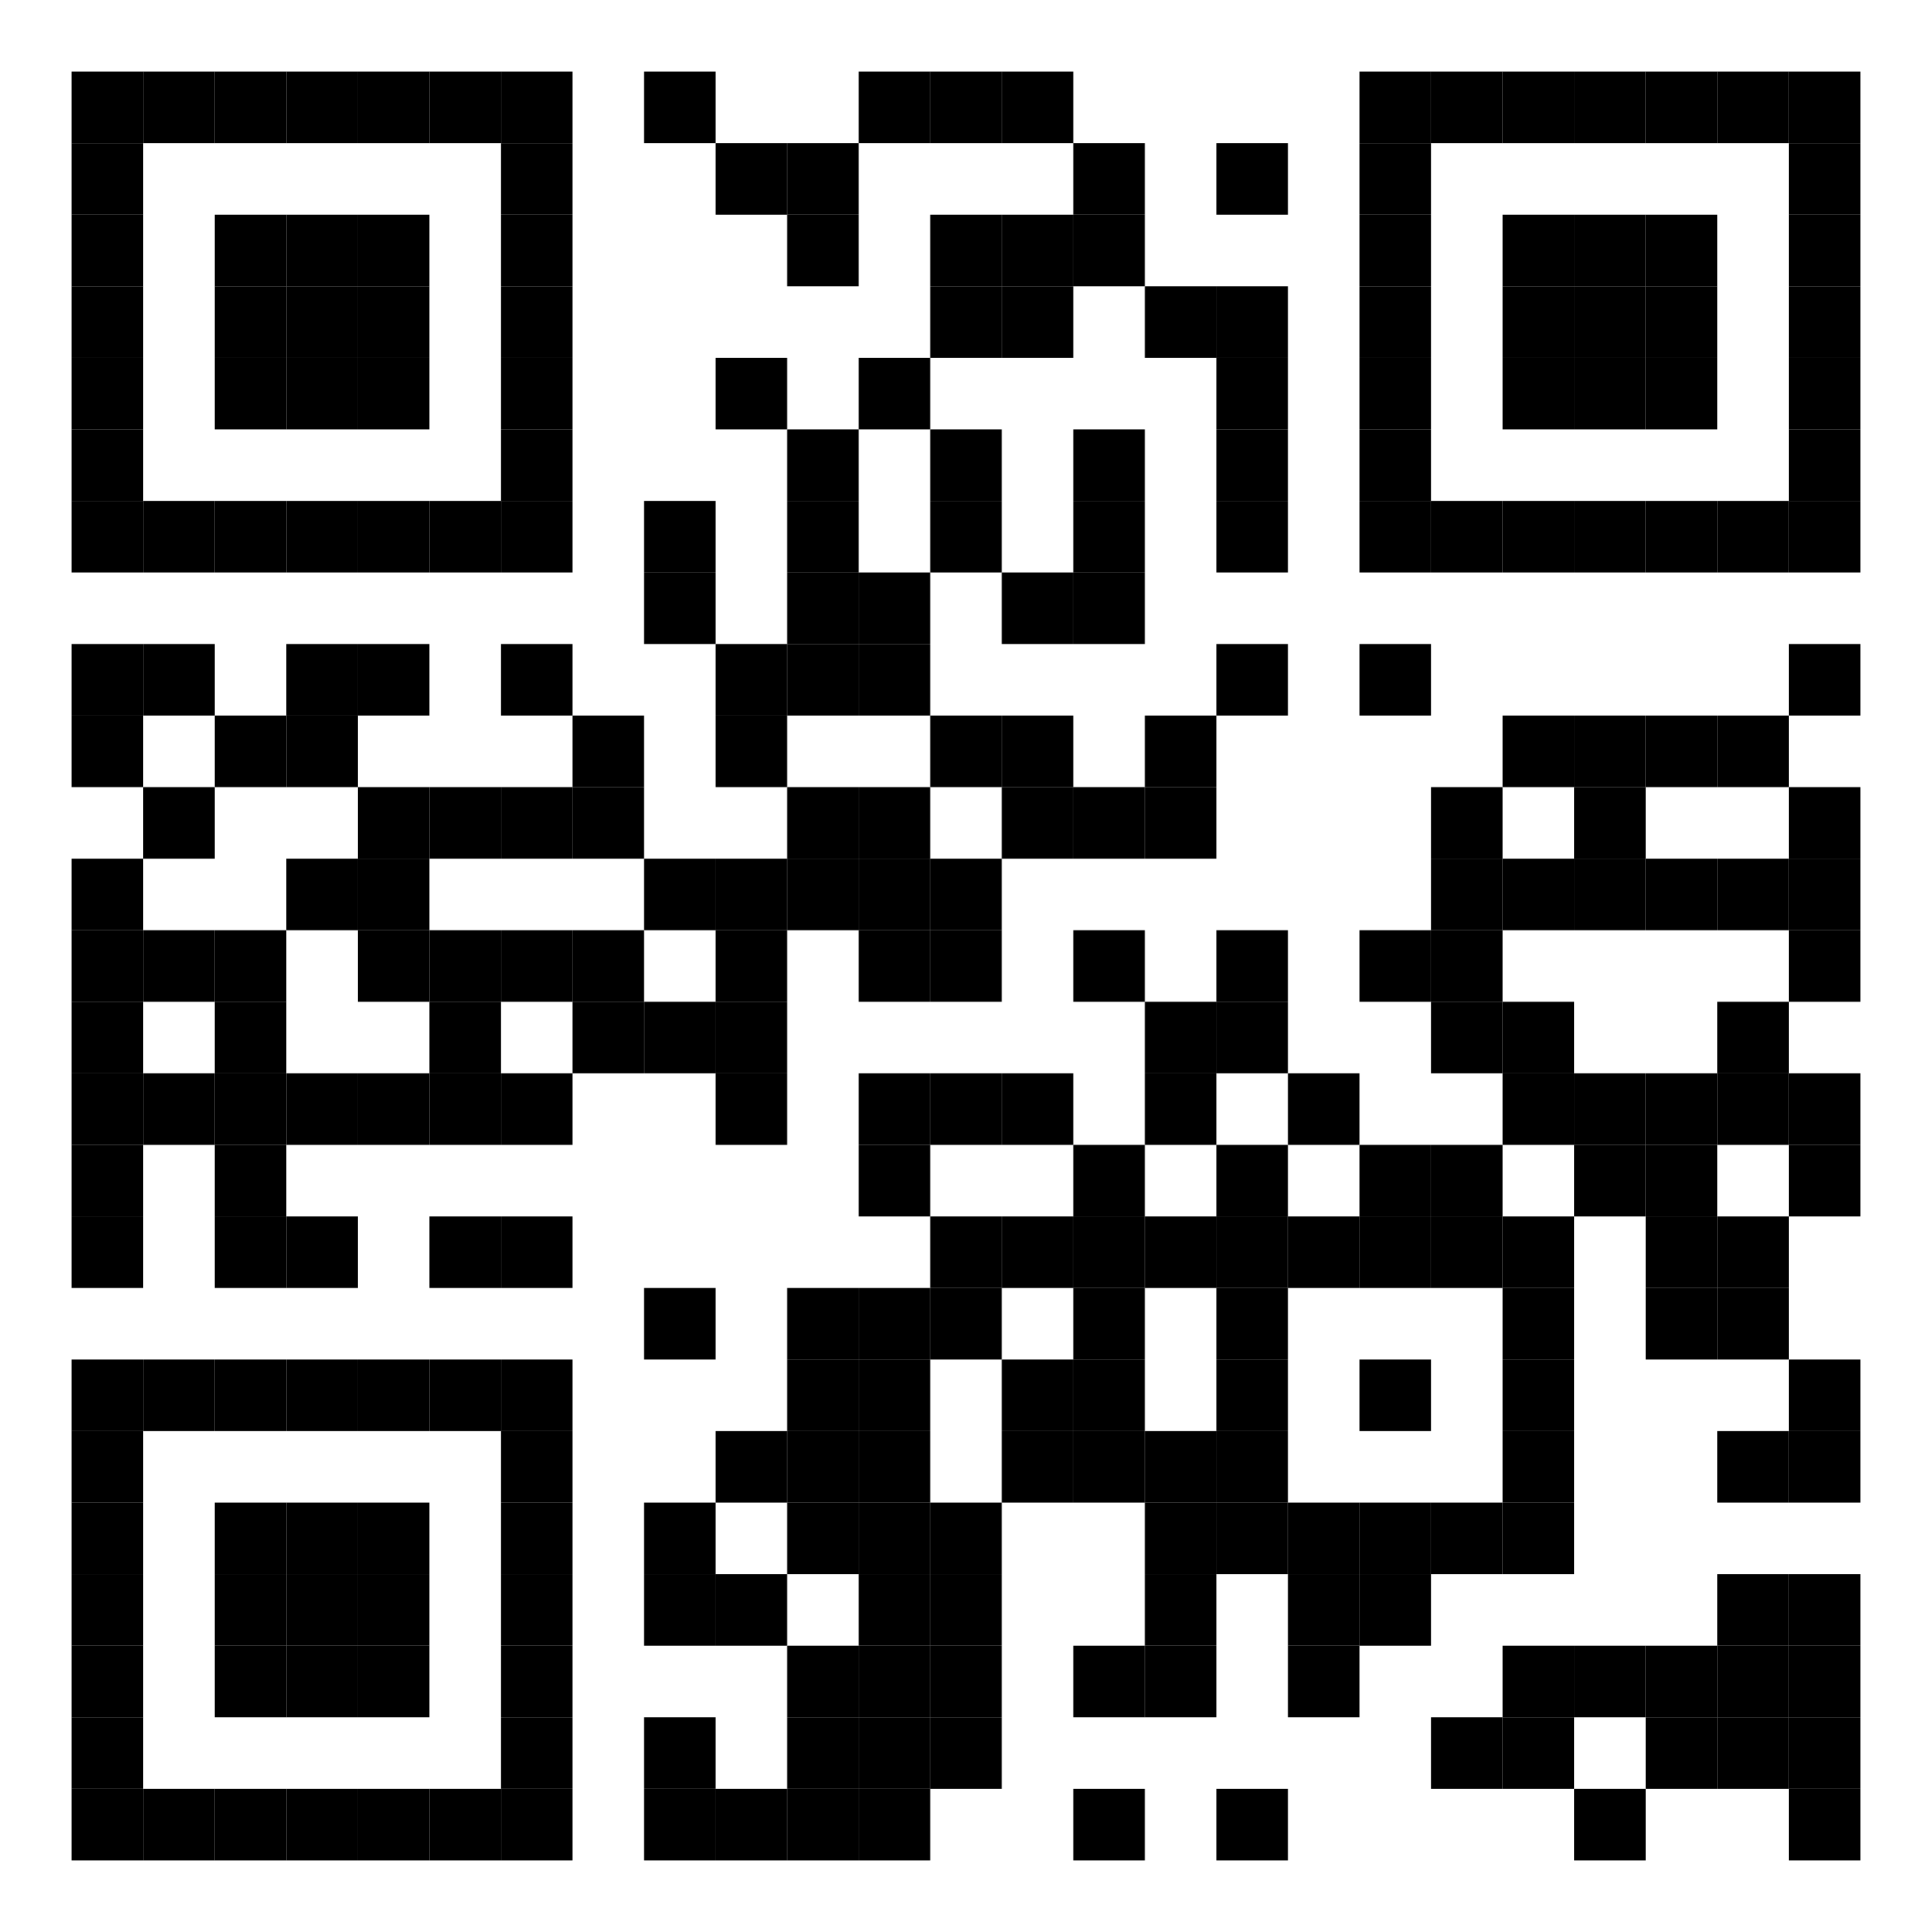
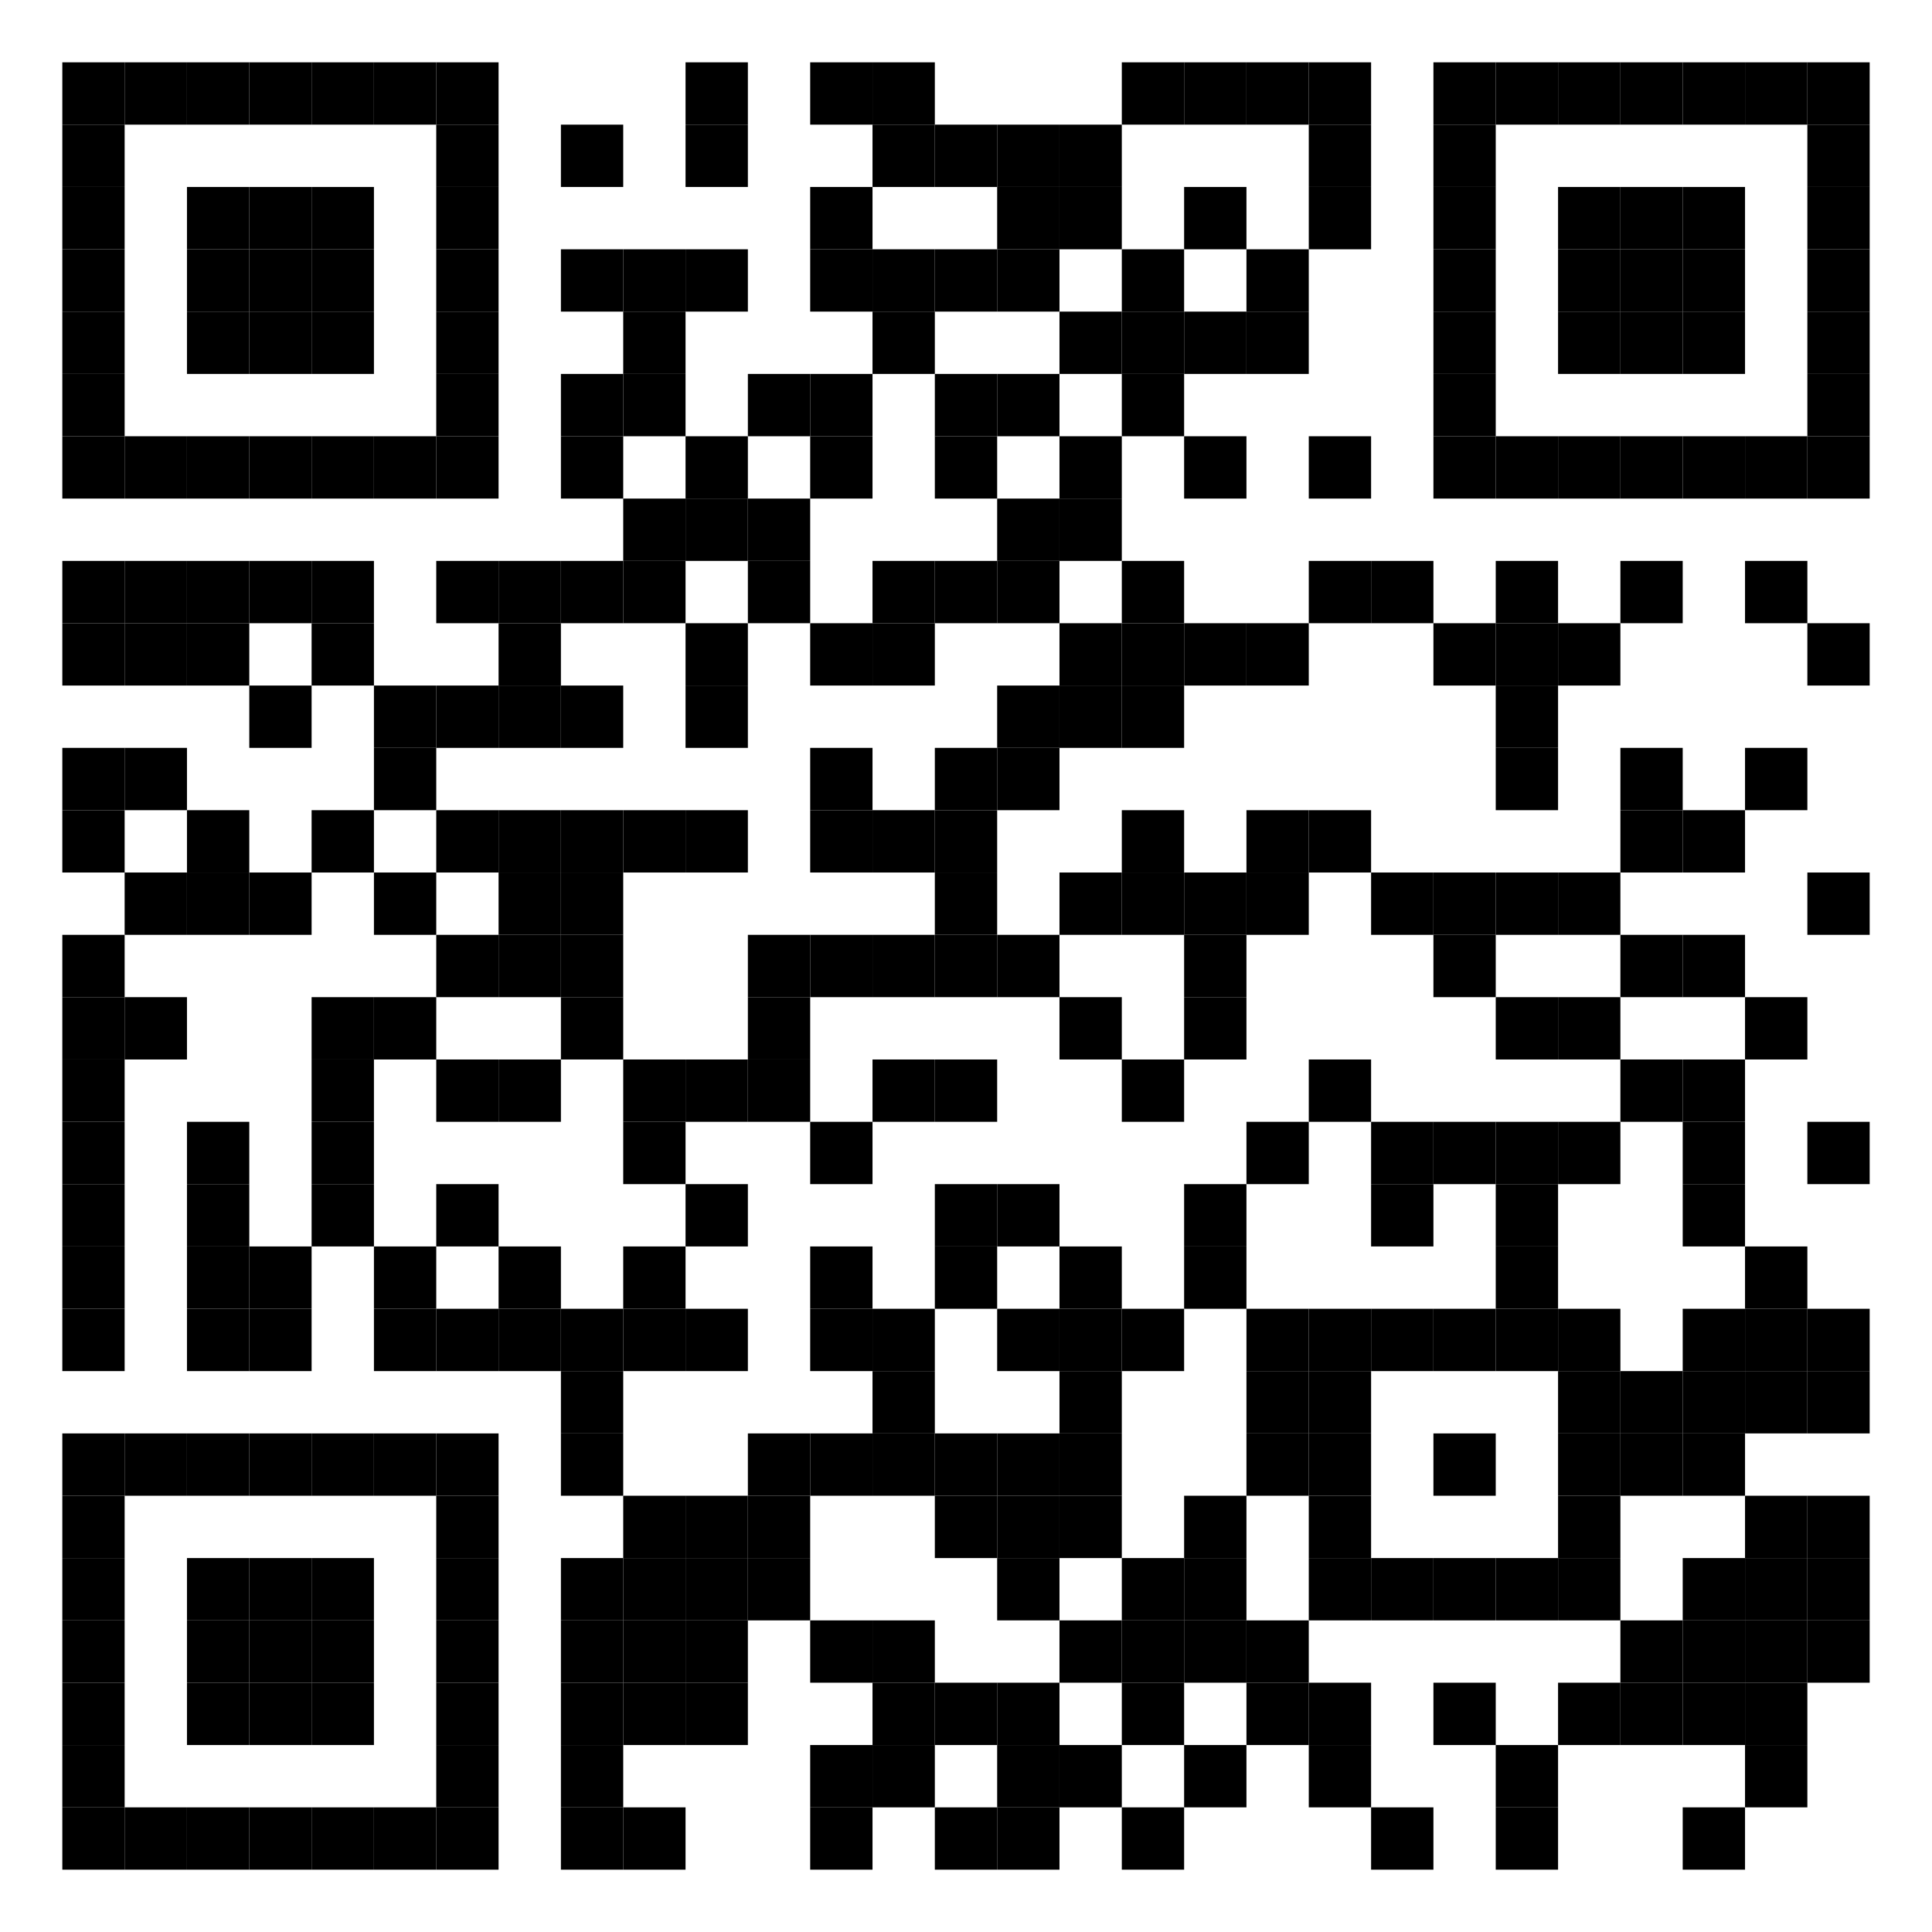
- <svg xmlns="http://www.w3.org/2000/svg" height="10.8mm" version="1.1" width="10.8mm">
+ <svg xmlns="http://www.w3.org/2000/svg" height="12.4mm" version="1.1" width="12.4mm">
  <rect height="0.4mm" width="0.4mm" x="0.4mm" y="0.4mm" />
  <rect height="0.4mm" width="0.4mm" x="0.8mm" y="0.4mm" />
  <rect height="0.4mm" width="0.4mm" x="1.2mm" y="0.4mm" />
  <rect height="0.4mm" width="0.4mm" x="1.6mm" y="0.4mm" />
  <rect height="0.4mm" width="0.4mm" x="2mm" y="0.4mm" />
  <rect height="0.4mm" width="0.4mm" x="2.4mm" y="0.4mm" />
  <rect height="0.4mm" width="0.4mm" x="2.8mm" y="0.4mm" />
-   <rect height="0.4mm" width="0.4mm" x="3.6mm" y="0.4mm" />
-   <rect height="0.4mm" width="0.4mm" x="4.8mm" y="0.4mm" />
+   <rect height="0.4mm" width="0.4mm" x="4.4mm" y="0.4mm" />
  <rect height="0.4mm" width="0.4mm" x="5.2mm" y="0.4mm" />
  <rect height="0.4mm" width="0.4mm" x="5.6mm" y="0.4mm" />
+   <rect height="0.4mm" width="0.4mm" x="7.2mm" y="0.4mm" />
  <rect height="0.4mm" width="0.4mm" x="7.6mm" y="0.4mm" />
  <rect height="0.4mm" width="0.4mm" x="8mm" y="0.4mm" />
  <rect height="0.4mm" width="0.4mm" x="8.4mm" y="0.4mm" />
-   <rect height="0.4mm" width="0.4mm" x="8.8mm" y="0.4mm" />
  <rect height="0.4mm" width="0.4mm" x="9.2mm" y="0.4mm" />
  <rect height="0.4mm" width="0.4mm" x="9.6mm" y="0.4mm" />
  <rect height="0.4mm" width="0.4mm" x="10mm" y="0.4mm" />
+   <rect height="0.4mm" width="0.4mm" x="10.4mm" y="0.4mm" />
+   <rect height="0.4mm" width="0.4mm" x="10.8mm" y="0.4mm" />
+   <rect height="0.4mm" width="0.4mm" x="11.2mm" y="0.4mm" />
+   <rect height="0.4mm" width="0.4mm" x="11.6mm" y="0.4mm" />
  <rect height="0.4mm" width="0.4mm" x="0.4mm" y="0.8mm" />
  <rect height="0.4mm" width="0.4mm" x="2.8mm" y="0.8mm" />
-   <rect height="0.4mm" width="0.4mm" x="4mm" y="0.8mm" />
+   <rect height="0.4mm" width="0.4mm" x="3.6mm" y="0.8mm" />
  <rect height="0.4mm" width="0.4mm" x="4.4mm" y="0.8mm" />
+   <rect height="0.4mm" width="0.4mm" x="5.6mm" y="0.8mm" />
  <rect height="0.4mm" width="0.4mm" x="6mm" y="0.8mm" />
+   <rect height="0.4mm" width="0.4mm" x="6.4mm" y="0.8mm" />
  <rect height="0.4mm" width="0.4mm" x="6.8mm" y="0.8mm" />
-   <rect height="0.4mm" width="0.4mm" x="7.6mm" y="0.8mm" />
-   <rect height="0.4mm" width="0.4mm" x="10mm" y="0.8mm" />
+   <rect height="0.4mm" width="0.4mm" x="8.4mm" y="0.8mm" />
+   <rect height="0.4mm" width="0.4mm" x="9.2mm" y="0.8mm" />
+   <rect height="0.4mm" width="0.4mm" x="11.6mm" y="0.8mm" />
  <rect height="0.4mm" width="0.4mm" x="0.4mm" y="1.2mm" />
  <rect height="0.4mm" width="0.4mm" x="1.2mm" y="1.2mm" />
  <rect height="0.4mm" width="0.4mm" x="1.6mm" y="1.2mm" />
  <rect height="0.4mm" width="0.4mm" x="2mm" y="1.2mm" />
  <rect height="0.4mm" width="0.4mm" x="2.8mm" y="1.2mm" />
-   <rect height="0.4mm" width="0.4mm" x="4.4mm" y="1.2mm" />
  <rect height="0.4mm" width="0.4mm" x="5.2mm" y="1.2mm" />
-   <rect height="0.4mm" width="0.4mm" x="5.6mm" y="1.2mm" />
-   <rect height="0.4mm" width="0.4mm" x="6mm" y="1.2mm" />
+   <rect height="0.4mm" width="0.4mm" x="6.4mm" y="1.2mm" />
+   <rect height="0.4mm" width="0.4mm" x="6.8mm" y="1.2mm" />
  <rect height="0.4mm" width="0.4mm" x="7.6mm" y="1.2mm" />
  <rect height="0.4mm" width="0.4mm" x="8.4mm" y="1.2mm" />
-   <rect height="0.4mm" width="0.4mm" x="8.8mm" y="1.2mm" />
  <rect height="0.4mm" width="0.4mm" x="9.2mm" y="1.2mm" />
  <rect height="0.4mm" width="0.4mm" x="10mm" y="1.2mm" />
+   <rect height="0.4mm" width="0.4mm" x="10.4mm" y="1.2mm" />
+   <rect height="0.4mm" width="0.4mm" x="10.8mm" y="1.2mm" />
+   <rect height="0.4mm" width="0.4mm" x="11.6mm" y="1.2mm" />
  <rect height="0.4mm" width="0.4mm" x="0.4mm" y="1.6mm" />
  <rect height="0.4mm" width="0.4mm" x="1.2mm" y="1.6mm" />
  <rect height="0.4mm" width="0.4mm" x="1.6mm" y="1.6mm" />
  <rect height="0.4mm" width="0.4mm" x="2mm" y="1.6mm" />
  <rect height="0.4mm" width="0.4mm" x="2.8mm" y="1.6mm" />
+   <rect height="0.4mm" width="0.4mm" x="3.6mm" y="1.6mm" />
+   <rect height="0.4mm" width="0.4mm" x="4mm" y="1.6mm" />
+   <rect height="0.4mm" width="0.4mm" x="4.4mm" y="1.6mm" />
  <rect height="0.4mm" width="0.4mm" x="5.2mm" y="1.6mm" />
  <rect height="0.4mm" width="0.4mm" x="5.6mm" y="1.6mm" />
+   <rect height="0.4mm" width="0.4mm" x="6mm" y="1.6mm" />
  <rect height="0.4mm" width="0.4mm" x="6.4mm" y="1.6mm" />
-   <rect height="0.4mm" width="0.4mm" x="6.8mm" y="1.6mm" />
-   <rect height="0.4mm" width="0.4mm" x="7.6mm" y="1.6mm" />
-   <rect height="0.4mm" width="0.4mm" x="8.4mm" y="1.6mm" />
-   <rect height="0.4mm" width="0.4mm" x="8.8mm" y="1.6mm" />
+   <rect height="0.4mm" width="0.4mm" x="7.2mm" y="1.6mm" />
+   <rect height="0.4mm" width="0.4mm" x="8mm" y="1.6mm" />
  <rect height="0.4mm" width="0.4mm" x="9.2mm" y="1.6mm" />
  <rect height="0.4mm" width="0.4mm" x="10mm" y="1.6mm" />
+   <rect height="0.4mm" width="0.4mm" x="10.4mm" y="1.6mm" />
+   <rect height="0.4mm" width="0.4mm" x="10.8mm" y="1.6mm" />
+   <rect height="0.4mm" width="0.4mm" x="11.6mm" y="1.6mm" />
  <rect height="0.4mm" width="0.4mm" x="0.4mm" y="2mm" />
  <rect height="0.4mm" width="0.4mm" x="1.2mm" y="2mm" />
  <rect height="0.4mm" width="0.4mm" x="1.6mm" y="2mm" />
  <rect height="0.4mm" width="0.4mm" x="2mm" y="2mm" />
  <rect height="0.4mm" width="0.4mm" x="2.8mm" y="2mm" />
  <rect height="0.4mm" width="0.4mm" x="4mm" y="2mm" />
-   <rect height="0.4mm" width="0.4mm" x="4.8mm" y="2mm" />
+   <rect height="0.4mm" width="0.4mm" x="5.6mm" y="2mm" />
  <rect height="0.4mm" width="0.4mm" x="6.8mm" y="2mm" />
+   <rect height="0.4mm" width="0.4mm" x="7.2mm" y="2mm" />
  <rect height="0.4mm" width="0.4mm" x="7.6mm" y="2mm" />
-   <rect height="0.4mm" width="0.4mm" x="8.4mm" y="2mm" />
-   <rect height="0.4mm" width="0.4mm" x="8.8mm" y="2mm" />
+   <rect height="0.4mm" width="0.4mm" x="8mm" y="2mm" />
  <rect height="0.4mm" width="0.4mm" x="9.2mm" y="2mm" />
  <rect height="0.4mm" width="0.4mm" x="10mm" y="2mm" />
+   <rect height="0.4mm" width="0.4mm" x="10.4mm" y="2mm" />
+   <rect height="0.4mm" width="0.4mm" x="10.8mm" y="2mm" />
+   <rect height="0.4mm" width="0.4mm" x="11.6mm" y="2mm" />
  <rect height="0.4mm" width="0.4mm" x="0.4mm" y="2.4mm" />
  <rect height="0.4mm" width="0.4mm" x="2.8mm" y="2.4mm" />
-   <rect height="0.4mm" width="0.4mm" x="4.4mm" y="2.4mm" />
+   <rect height="0.4mm" width="0.4mm" x="3.6mm" y="2.4mm" />
+   <rect height="0.4mm" width="0.4mm" x="4mm" y="2.4mm" />
+   <rect height="0.4mm" width="0.4mm" x="4.8mm" y="2.4mm" />
  <rect height="0.4mm" width="0.4mm" x="5.2mm" y="2.4mm" />
  <rect height="0.4mm" width="0.4mm" x="6mm" y="2.4mm" />
-   <rect height="0.4mm" width="0.4mm" x="6.8mm" y="2.4mm" />
-   <rect height="0.4mm" width="0.4mm" x="7.6mm" y="2.4mm" />
-   <rect height="0.4mm" width="0.4mm" x="10mm" y="2.4mm" />
+   <rect height="0.4mm" width="0.4mm" x="6.4mm" y="2.4mm" />
+   <rect height="0.4mm" width="0.4mm" x="7.2mm" y="2.4mm" />
+   <rect height="0.4mm" width="0.4mm" x="9.2mm" y="2.4mm" />
+   <rect height="0.4mm" width="0.4mm" x="11.6mm" y="2.4mm" />
  <rect height="0.4mm" width="0.4mm" x="0.4mm" y="2.8mm" />
  <rect height="0.4mm" width="0.4mm" x="0.8mm" y="2.8mm" />
  <rect height="0.4mm" width="0.4mm" x="1.2mm" y="2.8mm" />
  <rect height="0.4mm" width="0.4mm" x="1.6mm" y="2.8mm" />
  <rect height="0.4mm" width="0.4mm" x="2mm" y="2.8mm" />
  <rect height="0.4mm" width="0.4mm" x="2.4mm" y="2.8mm" />
  <rect height="0.4mm" width="0.4mm" x="2.8mm" y="2.8mm" />
  <rect height="0.4mm" width="0.4mm" x="3.6mm" y="2.8mm" />
  <rect height="0.4mm" width="0.4mm" x="4.4mm" y="2.8mm" />
  <rect height="0.4mm" width="0.4mm" x="5.2mm" y="2.8mm" />
  <rect height="0.4mm" width="0.4mm" x="6mm" y="2.8mm" />
  <rect height="0.4mm" width="0.4mm" x="6.8mm" y="2.8mm" />
  <rect height="0.4mm" width="0.4mm" x="7.6mm" y="2.8mm" />
-   <rect height="0.4mm" width="0.4mm" x="8mm" y="2.8mm" />
  <rect height="0.4mm" width="0.4mm" x="8.4mm" y="2.8mm" />
-   <rect height="0.4mm" width="0.4mm" x="8.8mm" y="2.8mm" />
  <rect height="0.4mm" width="0.4mm" x="9.2mm" y="2.8mm" />
  <rect height="0.4mm" width="0.4mm" x="9.6mm" y="2.8mm" />
  <rect height="0.4mm" width="0.4mm" x="10mm" y="2.8mm" />
-   <rect height="0.4mm" width="0.4mm" x="3.6mm" y="3.2mm" />
+   <rect height="0.4mm" width="0.4mm" x="10.4mm" y="2.8mm" />
+   <rect height="0.4mm" width="0.4mm" x="10.8mm" y="2.8mm" />
+   <rect height="0.4mm" width="0.4mm" x="11.2mm" y="2.8mm" />
+   <rect height="0.4mm" width="0.4mm" x="11.6mm" y="2.8mm" />
+   <rect height="0.4mm" width="0.4mm" x="4mm" y="3.2mm" />
  <rect height="0.4mm" width="0.4mm" x="4.4mm" y="3.2mm" />
  <rect height="0.4mm" width="0.4mm" x="4.8mm" y="3.2mm" />
-   <rect height="0.4mm" width="0.4mm" x="5.6mm" y="3.2mm" />
-   <rect height="0.4mm" width="0.4mm" x="6mm" y="3.2mm" />
+   <rect height="0.4mm" width="0.4mm" x="6.4mm" y="3.2mm" />
+   <rect height="0.4mm" width="0.4mm" x="6.8mm" y="3.2mm" />
  <rect height="0.4mm" width="0.4mm" x="0.4mm" y="3.6mm" />
  <rect height="0.4mm" width="0.4mm" x="0.8mm" y="3.6mm" />
+   <rect height="0.4mm" width="0.4mm" x="1.2mm" y="3.6mm" />
  <rect height="0.4mm" width="0.4mm" x="1.6mm" y="3.6mm" />
  <rect height="0.4mm" width="0.4mm" x="2mm" y="3.6mm" />
  <rect height="0.4mm" width="0.4mm" x="2.8mm" y="3.6mm" />
+   <rect height="0.4mm" width="0.4mm" x="3.2mm" y="3.6mm" />
+   <rect height="0.4mm" width="0.4mm" x="3.6mm" y="3.6mm" />
  <rect height="0.4mm" width="0.4mm" x="4mm" y="3.6mm" />
-   <rect height="0.4mm" width="0.4mm" x="4.4mm" y="3.6mm" />
  <rect height="0.4mm" width="0.4mm" x="4.8mm" y="3.6mm" />
-   <rect height="0.4mm" width="0.4mm" x="6.8mm" y="3.6mm" />
-   <rect height="0.4mm" width="0.4mm" x="7.6mm" y="3.6mm" />
-   <rect height="0.4mm" width="0.4mm" x="10mm" y="3.6mm" />
+   <rect height="0.4mm" width="0.4mm" x="5.6mm" y="3.6mm" />
+   <rect height="0.4mm" width="0.4mm" x="6mm" y="3.6mm" />
+   <rect height="0.4mm" width="0.4mm" x="6.4mm" y="3.6mm" />
+   <rect height="0.4mm" width="0.4mm" x="7.2mm" y="3.6mm" />
+   <rect height="0.4mm" width="0.4mm" x="8.4mm" y="3.6mm" />
+   <rect height="0.4mm" width="0.4mm" x="8.8mm" y="3.6mm" />
+   <rect height="0.4mm" width="0.4mm" x="9.6mm" y="3.6mm" />
+   <rect height="0.4mm" width="0.4mm" x="10.4mm" y="3.6mm" />
+   <rect height="0.4mm" width="0.4mm" x="11.2mm" y="3.6mm" />
  <rect height="0.4mm" width="0.4mm" x="0.4mm" y="4mm" />
+   <rect height="0.4mm" width="0.4mm" x="0.8mm" y="4mm" />
  <rect height="0.4mm" width="0.4mm" x="1.2mm" y="4mm" />
-   <rect height="0.4mm" width="0.4mm" x="1.6mm" y="4mm" />
+   <rect height="0.4mm" width="0.4mm" x="2mm" y="4mm" />
  <rect height="0.4mm" width="0.4mm" x="3.2mm" y="4mm" />
-   <rect height="0.4mm" width="0.4mm" x="4mm" y="4mm" />
+   <rect height="0.4mm" width="0.4mm" x="4.4mm" y="4mm" />
  <rect height="0.4mm" width="0.4mm" x="5.2mm" y="4mm" />
  <rect height="0.4mm" width="0.4mm" x="5.6mm" y="4mm" />
-   <rect height="0.4mm" width="0.4mm" x="6.4mm" y="4mm" />
-   <rect height="0.4mm" width="0.4mm" x="8.4mm" y="4mm" />
-   <rect height="0.4mm" width="0.4mm" x="8.8mm" y="4mm" />
+   <rect height="0.4mm" width="0.4mm" x="6.8mm" y="4mm" />
+   <rect height="0.4mm" width="0.4mm" x="7.2mm" y="4mm" />
+   <rect height="0.4mm" width="0.4mm" x="7.6mm" y="4mm" />
+   <rect height="0.4mm" width="0.4mm" x="8mm" y="4mm" />
  <rect height="0.4mm" width="0.4mm" x="9.2mm" y="4mm" />
  <rect height="0.4mm" width="0.4mm" x="9.6mm" y="4mm" />
-   <rect height="0.4mm" width="0.4mm" x="0.8mm" y="4.4mm" />
-   <rect height="0.4mm" width="0.4mm" x="2mm" y="4.4mm" />
+   <rect height="0.4mm" width="0.4mm" x="10mm" y="4mm" />
+   <rect height="0.4mm" width="0.4mm" x="11.6mm" y="4mm" />
+   <rect height="0.4mm" width="0.4mm" x="1.6mm" y="4.4mm" />
  <rect height="0.4mm" width="0.4mm" x="2.4mm" y="4.4mm" />
  <rect height="0.4mm" width="0.4mm" x="2.8mm" y="4.4mm" />
  <rect height="0.4mm" width="0.4mm" x="3.2mm" y="4.4mm" />
+   <rect height="0.4mm" width="0.4mm" x="3.6mm" y="4.4mm" />
  <rect height="0.4mm" width="0.4mm" x="4.4mm" y="4.4mm" />
-   <rect height="0.4mm" width="0.4mm" x="4.8mm" y="4.4mm" />
-   <rect height="0.4mm" width="0.4mm" x="5.6mm" y="4.4mm" />
-   <rect height="0.4mm" width="0.4mm" x="6mm" y="4.4mm" />
  <rect height="0.4mm" width="0.4mm" x="6.4mm" y="4.4mm" />
-   <rect height="0.4mm" width="0.4mm" x="8mm" y="4.4mm" />
-   <rect height="0.4mm" width="0.4mm" x="8.8mm" y="4.4mm" />
-   <rect height="0.4mm" width="0.4mm" x="10mm" y="4.4mm" />
+   <rect height="0.4mm" width="0.4mm" x="6.8mm" y="4.4mm" />
+   <rect height="0.4mm" width="0.4mm" x="7.2mm" y="4.4mm" />
+   <rect height="0.4mm" width="0.4mm" x="9.6mm" y="4.4mm" />
  <rect height="0.4mm" width="0.4mm" x="0.4mm" y="4.8mm" />
-   <rect height="0.4mm" width="0.4mm" x="1.6mm" y="4.8mm" />
-   <rect height="0.4mm" width="0.4mm" x="2mm" y="4.8mm" />
-   <rect height="0.4mm" width="0.4mm" x="3.6mm" y="4.8mm" />
-   <rect height="0.4mm" width="0.4mm" x="4mm" y="4.8mm" />
-   <rect height="0.4mm" width="0.4mm" x="4.4mm" y="4.8mm" />
-   <rect height="0.4mm" width="0.4mm" x="4.8mm" y="4.8mm" />
+   <rect height="0.4mm" width="0.4mm" x="0.8mm" y="4.8mm" />
+   <rect height="0.4mm" width="0.4mm" x="2.4mm" y="4.8mm" />
  <rect height="0.4mm" width="0.4mm" x="5.2mm" y="4.8mm" />
-   <rect height="0.4mm" width="0.4mm" x="8mm" y="4.8mm" />
-   <rect height="0.4mm" width="0.4mm" x="8.4mm" y="4.8mm" />
-   <rect height="0.4mm" width="0.4mm" x="8.8mm" y="4.8mm" />
-   <rect height="0.4mm" width="0.4mm" x="9.2mm" y="4.8mm" />
+   <rect height="0.4mm" width="0.4mm" x="6mm" y="4.8mm" />
+   <rect height="0.4mm" width="0.4mm" x="6.4mm" y="4.8mm" />
  <rect height="0.4mm" width="0.4mm" x="9.6mm" y="4.8mm" />
-   <rect height="0.4mm" width="0.4mm" x="10mm" y="4.8mm" />
+   <rect height="0.4mm" width="0.4mm" x="10.4mm" y="4.8mm" />
+   <rect height="0.4mm" width="0.4mm" x="11.2mm" y="4.8mm" />
  <rect height="0.4mm" width="0.4mm" x="0.4mm" y="5.2mm" />
-   <rect height="0.4mm" width="0.4mm" x="0.8mm" y="5.2mm" />
  <rect height="0.4mm" width="0.4mm" x="1.2mm" y="5.2mm" />
  <rect height="0.4mm" width="0.4mm" x="2mm" y="5.2mm" />
-   <rect height="0.4mm" width="0.4mm" x="2.4mm" y="5.2mm" />
  <rect height="0.4mm" width="0.4mm" x="2.8mm" y="5.2mm" />
  <rect height="0.4mm" width="0.4mm" x="3.2mm" y="5.2mm" />
+   <rect height="0.4mm" width="0.4mm" x="3.6mm" y="5.2mm" />
  <rect height="0.4mm" width="0.4mm" x="4mm" y="5.2mm" />
-   <rect height="0.4mm" width="0.4mm" x="4.8mm" y="5.2mm" />
+   <rect height="0.4mm" width="0.4mm" x="4.4mm" y="5.2mm" />
  <rect height="0.4mm" width="0.4mm" x="5.2mm" y="5.2mm" />
+   <rect height="0.4mm" width="0.4mm" x="5.6mm" y="5.2mm" />
  <rect height="0.4mm" width="0.4mm" x="6mm" y="5.2mm" />
-   <rect height="0.4mm" width="0.4mm" x="6.8mm" y="5.2mm" />
-   <rect height="0.4mm" width="0.4mm" x="7.6mm" y="5.2mm" />
+   <rect height="0.4mm" width="0.4mm" x="7.2mm" y="5.2mm" />
  <rect height="0.4mm" width="0.4mm" x="8mm" y="5.2mm" />
-   <rect height="0.4mm" width="0.4mm" x="10mm" y="5.2mm" />
-   <rect height="0.4mm" width="0.4mm" x="0.4mm" y="5.6mm" />
+   <rect height="0.4mm" width="0.4mm" x="8.4mm" y="5.2mm" />
+   <rect height="0.4mm" width="0.4mm" x="10.4mm" y="5.2mm" />
+   <rect height="0.4mm" width="0.4mm" x="10.8mm" y="5.2mm" />
+   <rect height="0.4mm" width="0.4mm" x="0.8mm" y="5.6mm" />
  <rect height="0.4mm" width="0.4mm" x="1.2mm" y="5.6mm" />
+   <rect height="0.4mm" width="0.4mm" x="1.6mm" y="5.6mm" />
  <rect height="0.4mm" width="0.4mm" x="2.4mm" y="5.6mm" />
  <rect height="0.4mm" width="0.4mm" x="3.2mm" y="5.6mm" />
  <rect height="0.4mm" width="0.4mm" x="3.6mm" y="5.6mm" />
-   <rect height="0.4mm" width="0.4mm" x="4mm" y="5.6mm" />
-   <rect height="0.4mm" width="0.4mm" x="6.4mm" y="5.6mm" />
+   <rect height="0.4mm" width="0.4mm" x="6mm" y="5.6mm" />
  <rect height="0.4mm" width="0.4mm" x="6.8mm" y="5.6mm" />
+   <rect height="0.4mm" width="0.4mm" x="7.2mm" y="5.6mm" />
+   <rect height="0.4mm" width="0.4mm" x="7.6mm" y="5.6mm" />
  <rect height="0.4mm" width="0.4mm" x="8mm" y="5.6mm" />
-   <rect height="0.4mm" width="0.4mm" x="8.4mm" y="5.6mm" />
+   <rect height="0.4mm" width="0.4mm" x="8.8mm" y="5.6mm" />
+   <rect height="0.4mm" width="0.4mm" x="9.2mm" y="5.6mm" />
  <rect height="0.4mm" width="0.4mm" x="9.6mm" y="5.6mm" />
+   <rect height="0.4mm" width="0.4mm" x="10mm" y="5.6mm" />
+   <rect height="0.4mm" width="0.4mm" x="11.6mm" y="5.6mm" />
  <rect height="0.4mm" width="0.4mm" x="0.4mm" y="6mm" />
-   <rect height="0.4mm" width="0.4mm" x="0.8mm" y="6mm" />
-   <rect height="0.4mm" width="0.4mm" x="1.2mm" y="6mm" />
-   <rect height="0.4mm" width="0.4mm" x="1.6mm" y="6mm" />
-   <rect height="0.4mm" width="0.4mm" x="2mm" y="6mm" />
-   <rect height="0.4mm" width="0.4mm" x="2.4mm" y="6mm" />
  <rect height="0.4mm" width="0.4mm" x="2.8mm" y="6mm" />
-   <rect height="0.4mm" width="0.4mm" x="4mm" y="6mm" />
+   <rect height="0.4mm" width="0.4mm" x="3.2mm" y="6mm" />
+   <rect height="0.4mm" width="0.4mm" x="3.6mm" y="6mm" />
  <rect height="0.4mm" width="0.4mm" x="4.8mm" y="6mm" />
  <rect height="0.4mm" width="0.4mm" x="5.2mm" y="6mm" />
  <rect height="0.4mm" width="0.4mm" x="5.6mm" y="6mm" />
+   <rect height="0.4mm" width="0.4mm" x="6mm" y="6mm" />
  <rect height="0.4mm" width="0.4mm" x="6.4mm" y="6mm" />
-   <rect height="0.4mm" width="0.4mm" x="7.2mm" y="6mm" />
-   <rect height="0.4mm" width="0.4mm" x="8.4mm" y="6mm" />
-   <rect height="0.4mm" width="0.4mm" x="8.8mm" y="6mm" />
+   <rect height="0.4mm" width="0.4mm" x="7.6mm" y="6mm" />
  <rect height="0.4mm" width="0.4mm" x="9.2mm" y="6mm" />
-   <rect height="0.4mm" width="0.4mm" x="9.6mm" y="6mm" />
-   <rect height="0.4mm" width="0.4mm" x="10mm" y="6mm" />
+   <rect height="0.4mm" width="0.4mm" x="10.4mm" y="6mm" />
+   <rect height="0.4mm" width="0.4mm" x="10.8mm" y="6mm" />
  <rect height="0.4mm" width="0.4mm" x="0.4mm" y="6.4mm" />
-   <rect height="0.4mm" width="0.4mm" x="1.2mm" y="6.4mm" />
+   <rect height="0.4mm" width="0.4mm" x="0.8mm" y="6.4mm" />
+   <rect height="0.4mm" width="0.4mm" x="2mm" y="6.4mm" />
+   <rect height="0.4mm" width="0.4mm" x="2.4mm" y="6.4mm" />
+   <rect height="0.4mm" width="0.4mm" x="3.6mm" y="6.4mm" />
  <rect height="0.4mm" width="0.4mm" x="4.8mm" y="6.4mm" />
-   <rect height="0.4mm" width="0.4mm" x="6mm" y="6.4mm" />
  <rect height="0.4mm" width="0.4mm" x="6.8mm" y="6.4mm" />
  <rect height="0.4mm" width="0.4mm" x="7.6mm" y="6.4mm" />
-   <rect height="0.4mm" width="0.4mm" x="8mm" y="6.4mm" />
-   <rect height="0.4mm" width="0.4mm" x="8.8mm" y="6.4mm" />
-   <rect height="0.4mm" width="0.4mm" x="9.2mm" y="6.4mm" />
+   <rect height="0.4mm" width="0.4mm" x="9.6mm" y="6.4mm" />
  <rect height="0.4mm" width="0.4mm" x="10mm" y="6.4mm" />
+   <rect height="0.4mm" width="0.4mm" x="11.2mm" y="6.4mm" />
  <rect height="0.4mm" width="0.4mm" x="0.4mm" y="6.8mm" />
-   <rect height="0.4mm" width="0.4mm" x="1.2mm" y="6.8mm" />
-   <rect height="0.4mm" width="0.4mm" x="1.6mm" y="6.8mm" />
-   <rect height="0.4mm" width="0.4mm" x="2.4mm" y="6.8mm" />
+   <rect height="0.4mm" width="0.4mm" x="2mm" y="6.8mm" />
  <rect height="0.4mm" width="0.4mm" x="2.8mm" y="6.8mm" />
-   <rect height="0.4mm" width="0.4mm" x="5.2mm" y="6.8mm" />
+   <rect height="0.4mm" width="0.4mm" x="3.2mm" y="6.8mm" />
+   <rect height="0.4mm" width="0.4mm" x="4mm" y="6.8mm" />
+   <rect height="0.4mm" width="0.4mm" x="4.4mm" y="6.8mm" />
+   <rect height="0.4mm" width="0.4mm" x="4.8mm" y="6.8mm" />
  <rect height="0.4mm" width="0.4mm" x="5.6mm" y="6.8mm" />
  <rect height="0.4mm" width="0.4mm" x="6mm" y="6.8mm" />
-   <rect height="0.4mm" width="0.4mm" x="6.4mm" y="6.8mm" />
-   <rect height="0.4mm" width="0.4mm" x="6.8mm" y="6.8mm" />
  <rect height="0.4mm" width="0.4mm" x="7.2mm" y="6.8mm" />
-   <rect height="0.4mm" width="0.4mm" x="7.6mm" y="6.8mm" />
-   <rect height="0.4mm" width="0.4mm" x="8mm" y="6.8mm" />
  <rect height="0.4mm" width="0.4mm" x="8.4mm" y="6.8mm" />
-   <rect height="0.4mm" width="0.4mm" x="9.2mm" y="6.8mm" />
-   <rect height="0.4mm" width="0.4mm" x="9.6mm" y="6.8mm" />
-   <rect height="0.4mm" width="0.4mm" x="3.6mm" y="7.2mm" />
-   <rect height="0.4mm" width="0.4mm" x="4.4mm" y="7.2mm" />
-   <rect height="0.4mm" width="0.4mm" x="4.8mm" y="7.2mm" />
+   <rect height="0.4mm" width="0.4mm" x="10.4mm" y="6.8mm" />
+   <rect height="0.4mm" width="0.4mm" x="10.8mm" y="6.8mm" />
+   <rect height="0.4mm" width="0.4mm" x="0.4mm" y="7.2mm" />
+   <rect height="0.4mm" width="0.4mm" x="1.2mm" y="7.2mm" />
+   <rect height="0.4mm" width="0.4mm" x="2mm" y="7.2mm" />
+   <rect height="0.4mm" width="0.4mm" x="4mm" y="7.2mm" />
  <rect height="0.4mm" width="0.4mm" x="5.2mm" y="7.2mm" />
-   <rect height="0.4mm" width="0.4mm" x="6mm" y="7.2mm" />
-   <rect height="0.4mm" width="0.4mm" x="6.8mm" y="7.2mm" />
-   <rect height="0.4mm" width="0.4mm" x="8.4mm" y="7.2mm" />
+   <rect height="0.4mm" width="0.4mm" x="8mm" y="7.2mm" />
+   <rect height="0.4mm" width="0.4mm" x="8.8mm" y="7.2mm" />
  <rect height="0.4mm" width="0.4mm" x="9.2mm" y="7.2mm" />
  <rect height="0.4mm" width="0.4mm" x="9.6mm" y="7.2mm" />
+   <rect height="0.4mm" width="0.4mm" x="10mm" y="7.2mm" />
+   <rect height="0.4mm" width="0.4mm" x="10.8mm" y="7.2mm" />
+   <rect height="0.4mm" width="0.4mm" x="11.6mm" y="7.2mm" />
  <rect height="0.4mm" width="0.4mm" x="0.4mm" y="7.6mm" />
-   <rect height="0.4mm" width="0.4mm" x="0.8mm" y="7.6mm" />
  <rect height="0.4mm" width="0.4mm" x="1.2mm" y="7.6mm" />
-   <rect height="0.4mm" width="0.4mm" x="1.6mm" y="7.6mm" />
  <rect height="0.4mm" width="0.4mm" x="2mm" y="7.6mm" />
-   <rect height="0.4mm" width="0.4mm" x="2.4mm" y="7.6mm" />
  <rect height="0.4mm" width="0.4mm" x="2.8mm" y="7.6mm" />
  <rect height="0.4mm" width="0.4mm" x="4.4mm" y="7.6mm" />
-   <rect height="0.4mm" width="0.4mm" x="4.8mm" y="7.6mm" />
-   <rect height="0.4mm" width="0.4mm" x="5.6mm" y="7.6mm" />
  <rect height="0.4mm" width="0.4mm" x="6mm" y="7.6mm" />
-   <rect height="0.4mm" width="0.4mm" x="6.8mm" y="7.6mm" />
+   <rect height="0.4mm" width="0.4mm" x="6.4mm" y="7.6mm" />
  <rect height="0.4mm" width="0.4mm" x="7.6mm" y="7.6mm" />
-   <rect height="0.4mm" width="0.4mm" x="8.4mm" y="7.6mm" />
-   <rect height="0.4mm" width="0.4mm" x="10mm" y="7.6mm" />
+   <rect height="0.4mm" width="0.4mm" x="8.8mm" y="7.6mm" />
+   <rect height="0.4mm" width="0.4mm" x="9.6mm" y="7.6mm" />
+   <rect height="0.4mm" width="0.4mm" x="10.8mm" y="7.6mm" />
  <rect height="0.4mm" width="0.4mm" x="0.4mm" y="8mm" />
-   <rect height="0.4mm" width="0.4mm" x="2.8mm" y="8mm" />
+   <rect height="0.4mm" width="0.4mm" x="1.2mm" y="8mm" />
+   <rect height="0.4mm" width="0.4mm" x="1.6mm" y="8mm" />
+   <rect height="0.4mm" width="0.4mm" x="2.4mm" y="8mm" />
+   <rect height="0.4mm" width="0.4mm" x="3.2mm" y="8mm" />
  <rect height="0.4mm" width="0.4mm" x="4mm" y="8mm" />
-   <rect height="0.4mm" width="0.4mm" x="4.4mm" y="8mm" />
-   <rect height="0.4mm" width="0.4mm" x="4.8mm" y="8mm" />
-   <rect height="0.4mm" width="0.4mm" x="5.6mm" y="8mm" />
+   <rect height="0.4mm" width="0.4mm" x="5.2mm" y="8mm" />
  <rect height="0.4mm" width="0.4mm" x="6mm" y="8mm" />
-   <rect height="0.4mm" width="0.4mm" x="6.4mm" y="8mm" />
  <rect height="0.4mm" width="0.4mm" x="6.8mm" y="8mm" />
-   <rect height="0.4mm" width="0.4mm" x="8.4mm" y="8mm" />
+   <rect height="0.4mm" width="0.4mm" x="7.6mm" y="8mm" />
  <rect height="0.4mm" width="0.4mm" x="9.6mm" y="8mm" />
-   <rect height="0.4mm" width="0.4mm" x="10mm" y="8mm" />
+   <rect height="0.4mm" width="0.4mm" x="11.2mm" y="8mm" />
  <rect height="0.4mm" width="0.4mm" x="0.4mm" y="8.4mm" />
  <rect height="0.4mm" width="0.4mm" x="1.2mm" y="8.4mm" />
  <rect height="0.4mm" width="0.4mm" x="1.6mm" y="8.4mm" />
-   <rect height="0.4mm" width="0.4mm" x="2mm" y="8.4mm" />
+   <rect height="0.4mm" width="0.4mm" x="2.4mm" y="8.4mm" />
  <rect height="0.4mm" width="0.4mm" x="2.8mm" y="8.4mm" />
+   <rect height="0.4mm" width="0.4mm" x="3.2mm" y="8.4mm" />
  <rect height="0.4mm" width="0.4mm" x="3.6mm" y="8.4mm" />
+   <rect height="0.4mm" width="0.4mm" x="4mm" y="8.4mm" />
  <rect height="0.4mm" width="0.4mm" x="4.4mm" y="8.4mm" />
-   <rect height="0.4mm" width="0.4mm" x="4.8mm" y="8.4mm" />
  <rect height="0.4mm" width="0.4mm" x="5.2mm" y="8.4mm" />
+   <rect height="0.4mm" width="0.4mm" x="5.6mm" y="8.4mm" />
  <rect height="0.4mm" width="0.4mm" x="6.4mm" y="8.4mm" />
  <rect height="0.4mm" width="0.4mm" x="6.8mm" y="8.4mm" />
  <rect height="0.4mm" width="0.4mm" x="7.2mm" y="8.4mm" />
-   <rect height="0.4mm" width="0.4mm" x="7.6mm" y="8.4mm" />
  <rect height="0.4mm" width="0.4mm" x="8mm" y="8.4mm" />
  <rect height="0.4mm" width="0.4mm" x="8.4mm" y="8.4mm" />
-   <rect height="0.4mm" width="0.4mm" x="0.4mm" y="8.8mm" />
-   <rect height="0.4mm" width="0.4mm" x="1.2mm" y="8.8mm" />
-   <rect height="0.4mm" width="0.4mm" x="1.6mm" y="8.8mm" />
-   <rect height="0.4mm" width="0.4mm" x="2mm" y="8.8mm" />
-   <rect height="0.4mm" width="0.4mm" x="2.8mm" y="8.8mm" />
+   <rect height="0.4mm" width="0.4mm" x="8.8mm" y="8.4mm" />
+   <rect height="0.4mm" width="0.4mm" x="9.2mm" y="8.4mm" />
+   <rect height="0.4mm" width="0.4mm" x="9.6mm" y="8.4mm" />
+   <rect height="0.4mm" width="0.4mm" x="10mm" y="8.4mm" />
+   <rect height="0.4mm" width="0.4mm" x="10.8mm" y="8.4mm" />
+   <rect height="0.4mm" width="0.4mm" x="11.2mm" y="8.4mm" />
+   <rect height="0.4mm" width="0.4mm" x="11.6mm" y="8.4mm" />
  <rect height="0.4mm" width="0.4mm" x="3.6mm" y="8.8mm" />
-   <rect height="0.4mm" width="0.4mm" x="4mm" y="8.8mm" />
-   <rect height="0.4mm" width="0.4mm" x="4.8mm" y="8.8mm" />
-   <rect height="0.4mm" width="0.4mm" x="5.2mm" y="8.8mm" />
-   <rect height="0.4mm" width="0.4mm" x="6.4mm" y="8.8mm" />
-   <rect height="0.4mm" width="0.4mm" x="7.2mm" y="8.8mm" />
-   <rect height="0.4mm" width="0.4mm" x="7.6mm" y="8.8mm" />
-   <rect height="0.4mm" width="0.4mm" x="9.6mm" y="8.8mm" />
+   <rect height="0.4mm" width="0.4mm" x="5.6mm" y="8.8mm" />
+   <rect height="0.4mm" width="0.4mm" x="6.8mm" y="8.8mm" />
+   <rect height="0.4mm" width="0.4mm" x="8mm" y="8.8mm" />
+   <rect height="0.4mm" width="0.4mm" x="8.4mm" y="8.8mm" />
  <rect height="0.4mm" width="0.4mm" x="10mm" y="8.8mm" />
+   <rect height="0.4mm" width="0.4mm" x="10.4mm" y="8.8mm" />
+   <rect height="0.4mm" width="0.4mm" x="10.8mm" y="8.8mm" />
+   <rect height="0.4mm" width="0.4mm" x="11.2mm" y="8.8mm" />
+   <rect height="0.4mm" width="0.4mm" x="11.6mm" y="8.8mm" />
  <rect height="0.4mm" width="0.4mm" x="0.4mm" y="9.2mm" />
+   <rect height="0.4mm" width="0.4mm" x="0.8mm" y="9.2mm" />
  <rect height="0.4mm" width="0.4mm" x="1.2mm" y="9.2mm" />
  <rect height="0.4mm" width="0.4mm" x="1.6mm" y="9.2mm" />
  <rect height="0.4mm" width="0.4mm" x="2mm" y="9.2mm" />
+   <rect height="0.4mm" width="0.4mm" x="2.4mm" y="9.2mm" />
  <rect height="0.4mm" width="0.4mm" x="2.8mm" y="9.2mm" />
-   <rect height="0.4mm" width="0.4mm" x="4.4mm" y="9.2mm" />
+   <rect height="0.4mm" width="0.4mm" x="3.6mm" y="9.2mm" />
  <rect height="0.4mm" width="0.4mm" x="4.8mm" y="9.2mm" />
  <rect height="0.4mm" width="0.4mm" x="5.2mm" y="9.2mm" />
+   <rect height="0.4mm" width="0.4mm" x="5.6mm" y="9.2mm" />
  <rect height="0.4mm" width="0.4mm" x="6mm" y="9.2mm" />
  <rect height="0.4mm" width="0.4mm" x="6.4mm" y="9.2mm" />
-   <rect height="0.4mm" width="0.4mm" x="7.2mm" y="9.2mm" />
+   <rect height="0.4mm" width="0.4mm" x="6.8mm" y="9.2mm" />
+   <rect height="0.4mm" width="0.4mm" x="8mm" y="9.2mm" />
  <rect height="0.4mm" width="0.4mm" x="8.4mm" y="9.2mm" />
-   <rect height="0.4mm" width="0.4mm" x="8.8mm" y="9.2mm" />
  <rect height="0.4mm" width="0.4mm" x="9.2mm" y="9.2mm" />
-   <rect height="0.4mm" width="0.4mm" x="9.6mm" y="9.2mm" />
  <rect height="0.4mm" width="0.4mm" x="10mm" y="9.2mm" />
+   <rect height="0.4mm" width="0.4mm" x="10.4mm" y="9.2mm" />
+   <rect height="0.4mm" width="0.4mm" x="10.8mm" y="9.2mm" />
  <rect height="0.4mm" width="0.4mm" x="0.4mm" y="9.6mm" />
  <rect height="0.4mm" width="0.4mm" x="2.8mm" y="9.6mm" />
-   <rect height="0.4mm" width="0.4mm" x="3.6mm" y="9.6mm" />
+   <rect height="0.4mm" width="0.4mm" x="4mm" y="9.6mm" />
  <rect height="0.4mm" width="0.4mm" x="4.4mm" y="9.6mm" />
  <rect height="0.4mm" width="0.4mm" x="4.8mm" y="9.6mm" />
-   <rect height="0.4mm" width="0.4mm" x="5.2mm" y="9.6mm" />
-   <rect height="0.4mm" width="0.4mm" x="8mm" y="9.6mm" />
+   <rect height="0.4mm" width="0.4mm" x="6mm" y="9.6mm" />
+   <rect height="0.4mm" width="0.4mm" x="6.4mm" y="9.6mm" />
+   <rect height="0.4mm" width="0.4mm" x="6.8mm" y="9.6mm" />
+   <rect height="0.4mm" width="0.4mm" x="7.6mm" y="9.6mm" />
  <rect height="0.4mm" width="0.4mm" x="8.4mm" y="9.6mm" />
-   <rect height="0.4mm" width="0.4mm" x="9.2mm" y="9.6mm" />
-   <rect height="0.4mm" width="0.4mm" x="9.6mm" y="9.6mm" />
  <rect height="0.4mm" width="0.4mm" x="10mm" y="9.6mm" />
+   <rect height="0.4mm" width="0.4mm" x="11.2mm" y="9.6mm" />
+   <rect height="0.4mm" width="0.4mm" x="11.6mm" y="9.6mm" />
  <rect height="0.4mm" width="0.4mm" x="0.4mm" y="10mm" />
-   <rect height="0.4mm" width="0.4mm" x="0.8mm" y="10mm" />
  <rect height="0.4mm" width="0.4mm" x="1.2mm" y="10mm" />
  <rect height="0.4mm" width="0.4mm" x="1.6mm" y="10mm" />
  <rect height="0.4mm" width="0.4mm" x="2mm" y="10mm" />
-   <rect height="0.4mm" width="0.4mm" x="2.4mm" y="10mm" />
  <rect height="0.4mm" width="0.4mm" x="2.8mm" y="10mm" />
  <rect height="0.4mm" width="0.4mm" x="3.6mm" y="10mm" />
  <rect height="0.4mm" width="0.4mm" x="4mm" y="10mm" />
  <rect height="0.4mm" width="0.4mm" x="4.4mm" y="10mm" />
  <rect height="0.4mm" width="0.4mm" x="4.8mm" y="10mm" />
-   <rect height="0.4mm" width="0.4mm" x="6mm" y="10mm" />
-   <rect height="0.4mm" width="0.4mm" x="6.8mm" y="10mm" />
+   <rect height="0.4mm" width="0.4mm" x="6.4mm" y="10mm" />
+   <rect height="0.4mm" width="0.4mm" x="7.2mm" y="10mm" />
+   <rect height="0.4mm" width="0.4mm" x="7.6mm" y="10mm" />
+   <rect height="0.4mm" width="0.4mm" x="8.4mm" y="10mm" />
  <rect height="0.4mm" width="0.4mm" x="8.8mm" y="10mm" />
+   <rect height="0.4mm" width="0.4mm" x="9.2mm" y="10mm" />
+   <rect height="0.4mm" width="0.4mm" x="9.6mm" y="10mm" />
  <rect height="0.4mm" width="0.4mm" x="10mm" y="10mm" />
+   <rect height="0.4mm" width="0.4mm" x="10.8mm" y="10mm" />
+   <rect height="0.4mm" width="0.4mm" x="11.2mm" y="10mm" />
+   <rect height="0.4mm" width="0.4mm" x="11.6mm" y="10mm" />
+   <rect height="0.4mm" width="0.4mm" x="0.4mm" y="10.4mm" />
+   <rect height="0.4mm" width="0.4mm" x="1.2mm" y="10.4mm" />
+   <rect height="0.4mm" width="0.4mm" x="1.6mm" y="10.4mm" />
+   <rect height="0.4mm" width="0.4mm" x="2mm" y="10.4mm" />
+   <rect height="0.4mm" width="0.4mm" x="2.8mm" y="10.4mm" />
+   <rect height="0.4mm" width="0.4mm" x="3.6mm" y="10.4mm" />
+   <rect height="0.4mm" width="0.4mm" x="4mm" y="10.4mm" />
+   <rect height="0.4mm" width="0.4mm" x="4.4mm" y="10.4mm" />
+   <rect height="0.4mm" width="0.4mm" x="5.2mm" y="10.4mm" />
+   <rect height="0.4mm" width="0.4mm" x="5.6mm" y="10.4mm" />
+   <rect height="0.4mm" width="0.4mm" x="6.8mm" y="10.4mm" />
+   <rect height="0.4mm" width="0.4mm" x="7.2mm" y="10.4mm" />
+   <rect height="0.4mm" width="0.4mm" x="7.6mm" y="10.4mm" />
+   <rect height="0.4mm" width="0.4mm" x="8mm" y="10.4mm" />
+   <rect height="0.4mm" width="0.4mm" x="10.4mm" y="10.4mm" />
+   <rect height="0.4mm" width="0.4mm" x="10.8mm" y="10.4mm" />
+   <rect height="0.4mm" width="0.4mm" x="11.2mm" y="10.4mm" />
+   <rect height="0.4mm" width="0.4mm" x="11.6mm" y="10.4mm" />
+   <rect height="0.4mm" width="0.4mm" x="0.4mm" y="10.8mm" />
+   <rect height="0.4mm" width="0.4mm" x="1.2mm" y="10.8mm" />
+   <rect height="0.4mm" width="0.4mm" x="1.6mm" y="10.8mm" />
+   <rect height="0.4mm" width="0.4mm" x="2mm" y="10.8mm" />
+   <rect height="0.4mm" width="0.4mm" x="2.8mm" y="10.8mm" />
+   <rect height="0.4mm" width="0.4mm" x="3.6mm" y="10.8mm" />
+   <rect height="0.4mm" width="0.4mm" x="4mm" y="10.8mm" />
+   <rect height="0.4mm" width="0.4mm" x="4.4mm" y="10.8mm" />
+   <rect height="0.4mm" width="0.4mm" x="5.6mm" y="10.8mm" />
+   <rect height="0.4mm" width="0.4mm" x="6mm" y="10.8mm" />
+   <rect height="0.4mm" width="0.4mm" x="6.4mm" y="10.8mm" />
+   <rect height="0.4mm" width="0.4mm" x="7.2mm" y="10.8mm" />
+   <rect height="0.4mm" width="0.4mm" x="8mm" y="10.8mm" />
+   <rect height="0.4mm" width="0.4mm" x="8.4mm" y="10.8mm" />
+   <rect height="0.4mm" width="0.4mm" x="9.2mm" y="10.8mm" />
+   <rect height="0.4mm" width="0.4mm" x="10mm" y="10.8mm" />
+   <rect height="0.4mm" width="0.4mm" x="10.4mm" y="10.8mm" />
+   <rect height="0.4mm" width="0.4mm" x="10.8mm" y="10.8mm" />
+   <rect height="0.4mm" width="0.4mm" x="11.2mm" y="10.8mm" />
+   <rect height="0.4mm" width="0.4mm" x="0.4mm" y="11.2mm" />
+   <rect height="0.4mm" width="0.4mm" x="2.8mm" y="11.2mm" />
+   <rect height="0.4mm" width="0.4mm" x="3.6mm" y="11.2mm" />
+   <rect height="0.4mm" width="0.4mm" x="5.2mm" y="11.2mm" />
+   <rect height="0.4mm" width="0.4mm" x="5.6mm" y="11.2mm" />
+   <rect height="0.4mm" width="0.4mm" x="6.4mm" y="11.2mm" />
+   <rect height="0.4mm" width="0.4mm" x="6.8mm" y="11.2mm" />
+   <rect height="0.4mm" width="0.4mm" x="7.6mm" y="11.2mm" />
+   <rect height="0.4mm" width="0.4mm" x="8.4mm" y="11.2mm" />
+   <rect height="0.4mm" width="0.4mm" x="9.6mm" y="11.2mm" />
+   <rect height="0.4mm" width="0.4mm" x="11.2mm" y="11.2mm" />
+   <rect height="0.4mm" width="0.4mm" x="0.4mm" y="11.6mm" />
+   <rect height="0.4mm" width="0.4mm" x="0.8mm" y="11.6mm" />
+   <rect height="0.4mm" width="0.4mm" x="1.2mm" y="11.6mm" />
+   <rect height="0.4mm" width="0.4mm" x="1.6mm" y="11.6mm" />
+   <rect height="0.4mm" width="0.4mm" x="2mm" y="11.6mm" />
+   <rect height="0.4mm" width="0.4mm" x="2.4mm" y="11.6mm" />
+   <rect height="0.4mm" width="0.4mm" x="2.8mm" y="11.6mm" />
+   <rect height="0.4mm" width="0.4mm" x="3.6mm" y="11.6mm" />
+   <rect height="0.4mm" width="0.4mm" x="4mm" y="11.6mm" />
+   <rect height="0.4mm" width="0.4mm" x="5.2mm" y="11.6mm" />
+   <rect height="0.4mm" width="0.4mm" x="6mm" y="11.6mm" />
+   <rect height="0.4mm" width="0.4mm" x="6.4mm" y="11.6mm" />
+   <rect height="0.4mm" width="0.4mm" x="7.2mm" y="11.6mm" />
+   <rect height="0.4mm" width="0.4mm" x="8.8mm" y="11.6mm" />
+   <rect height="0.4mm" width="0.4mm" x="9.6mm" y="11.6mm" />
+   <rect height="0.4mm" width="0.4mm" x="10.8mm" y="11.6mm" />
</svg>
